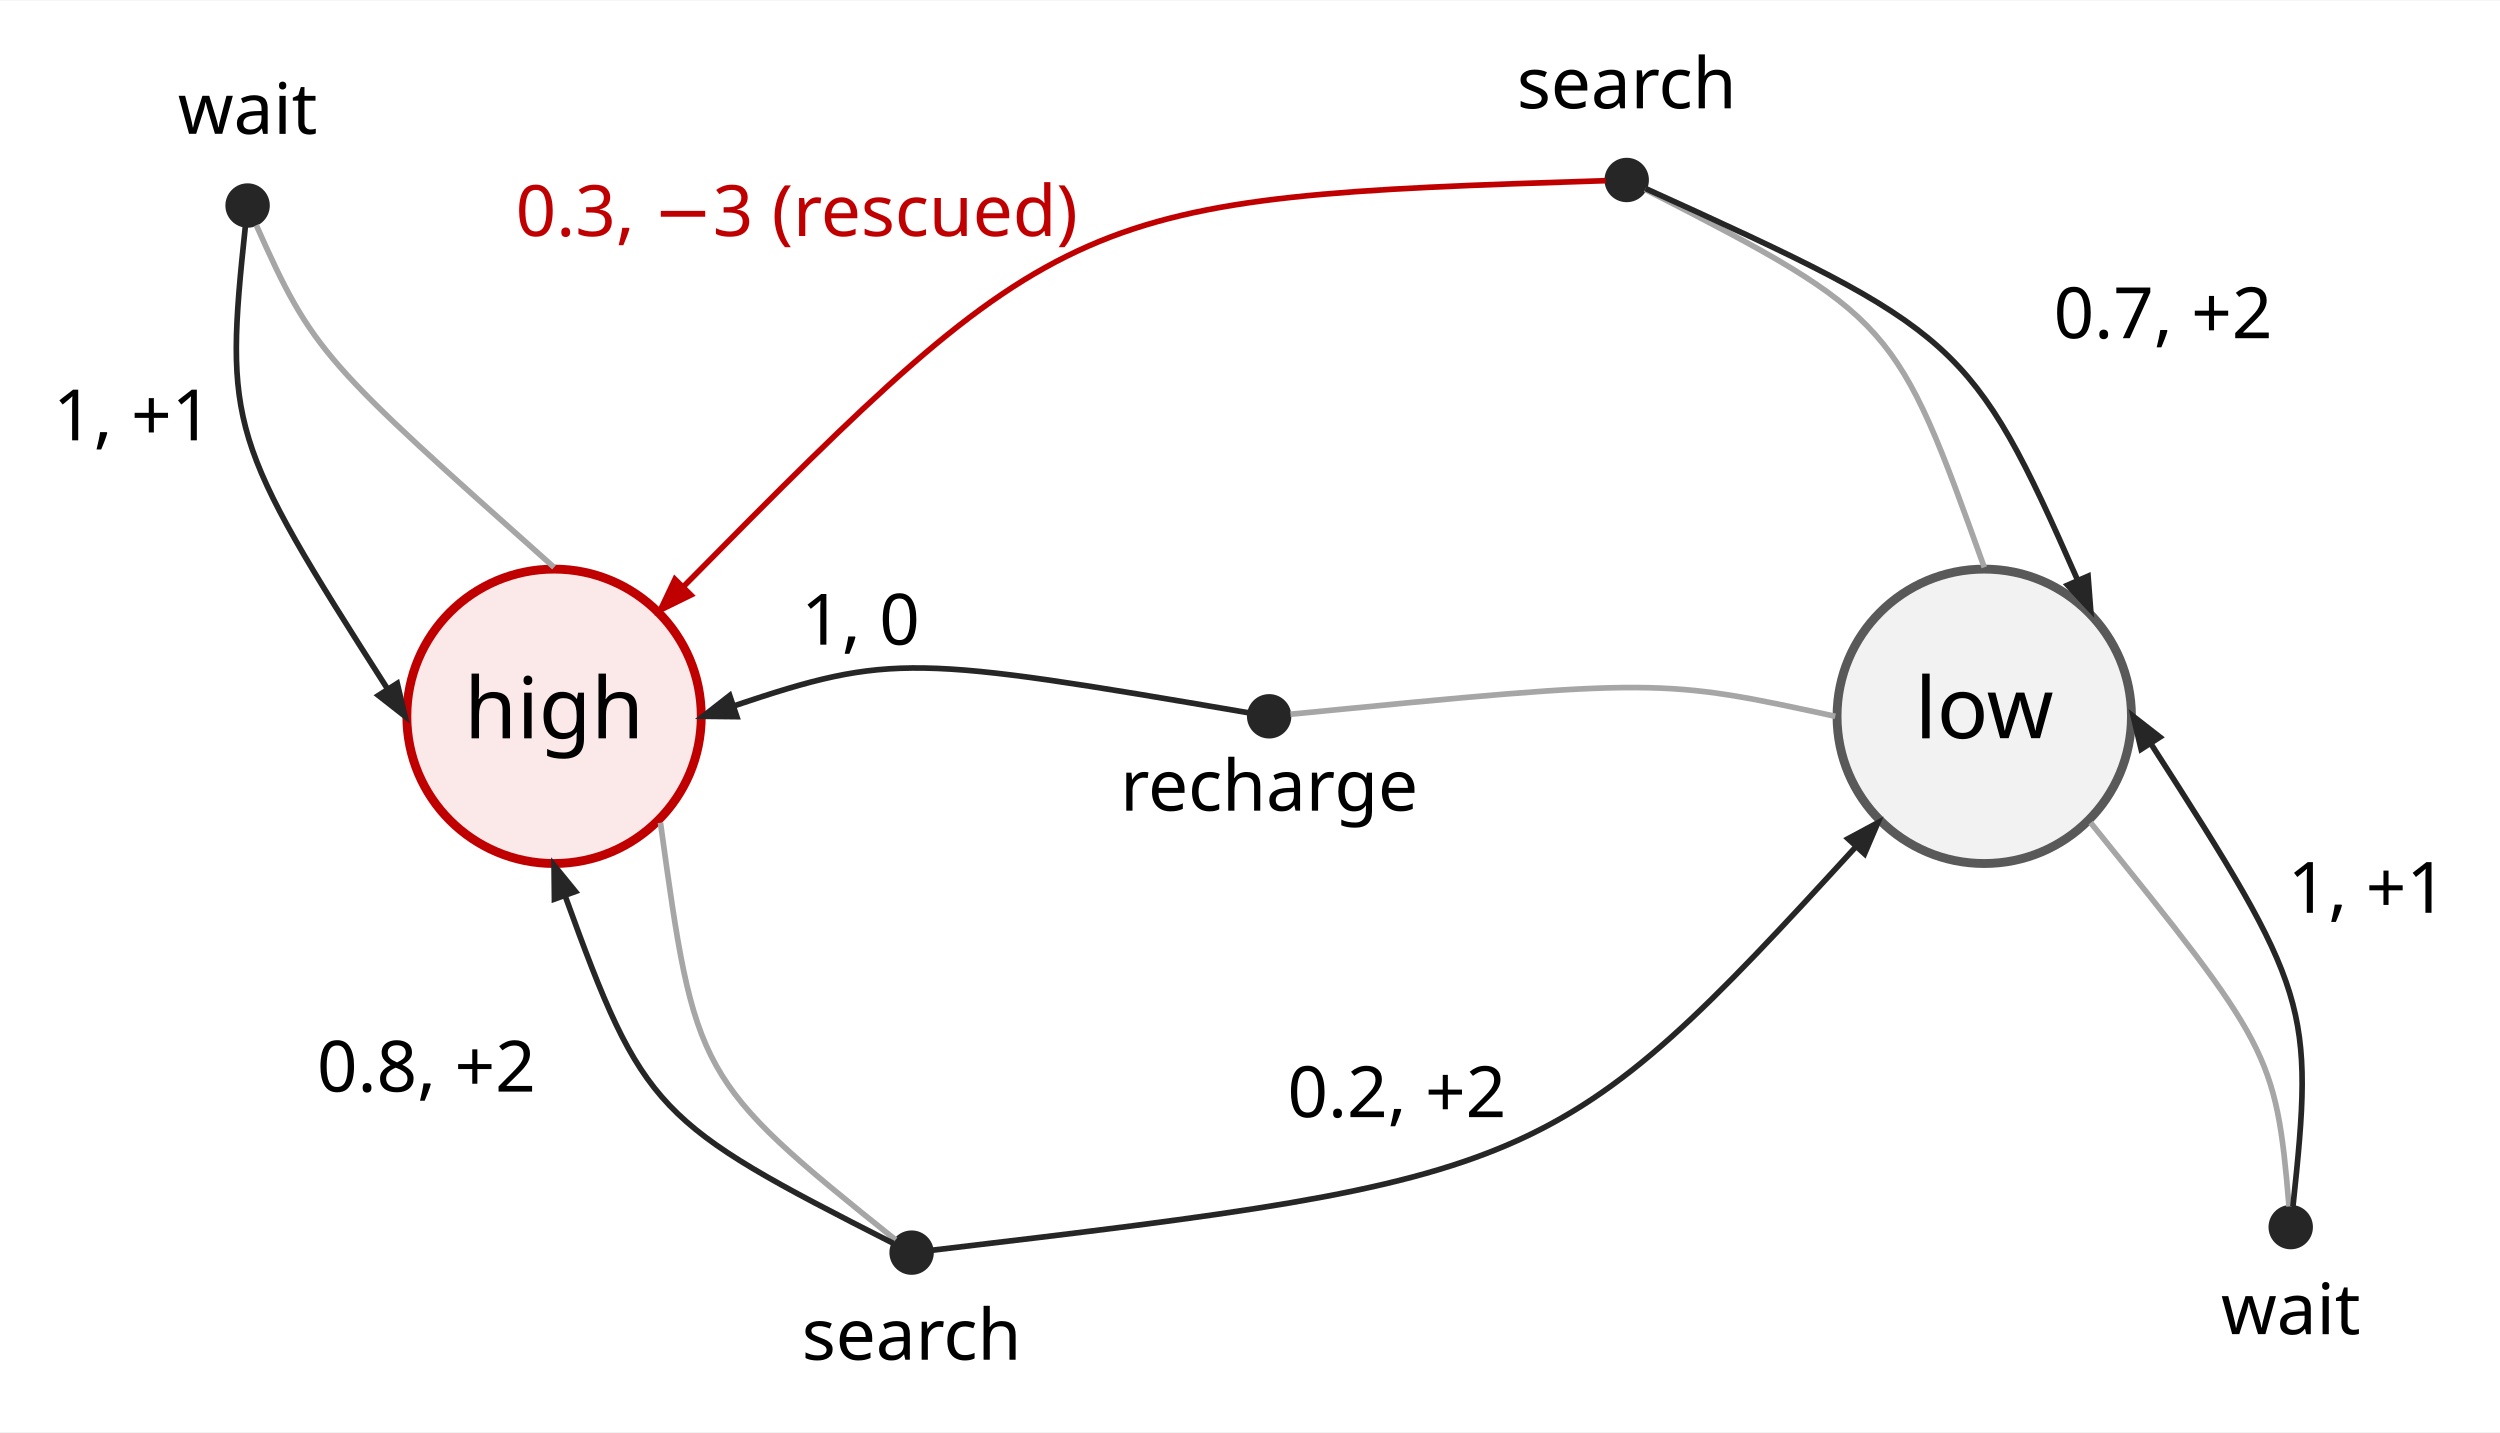
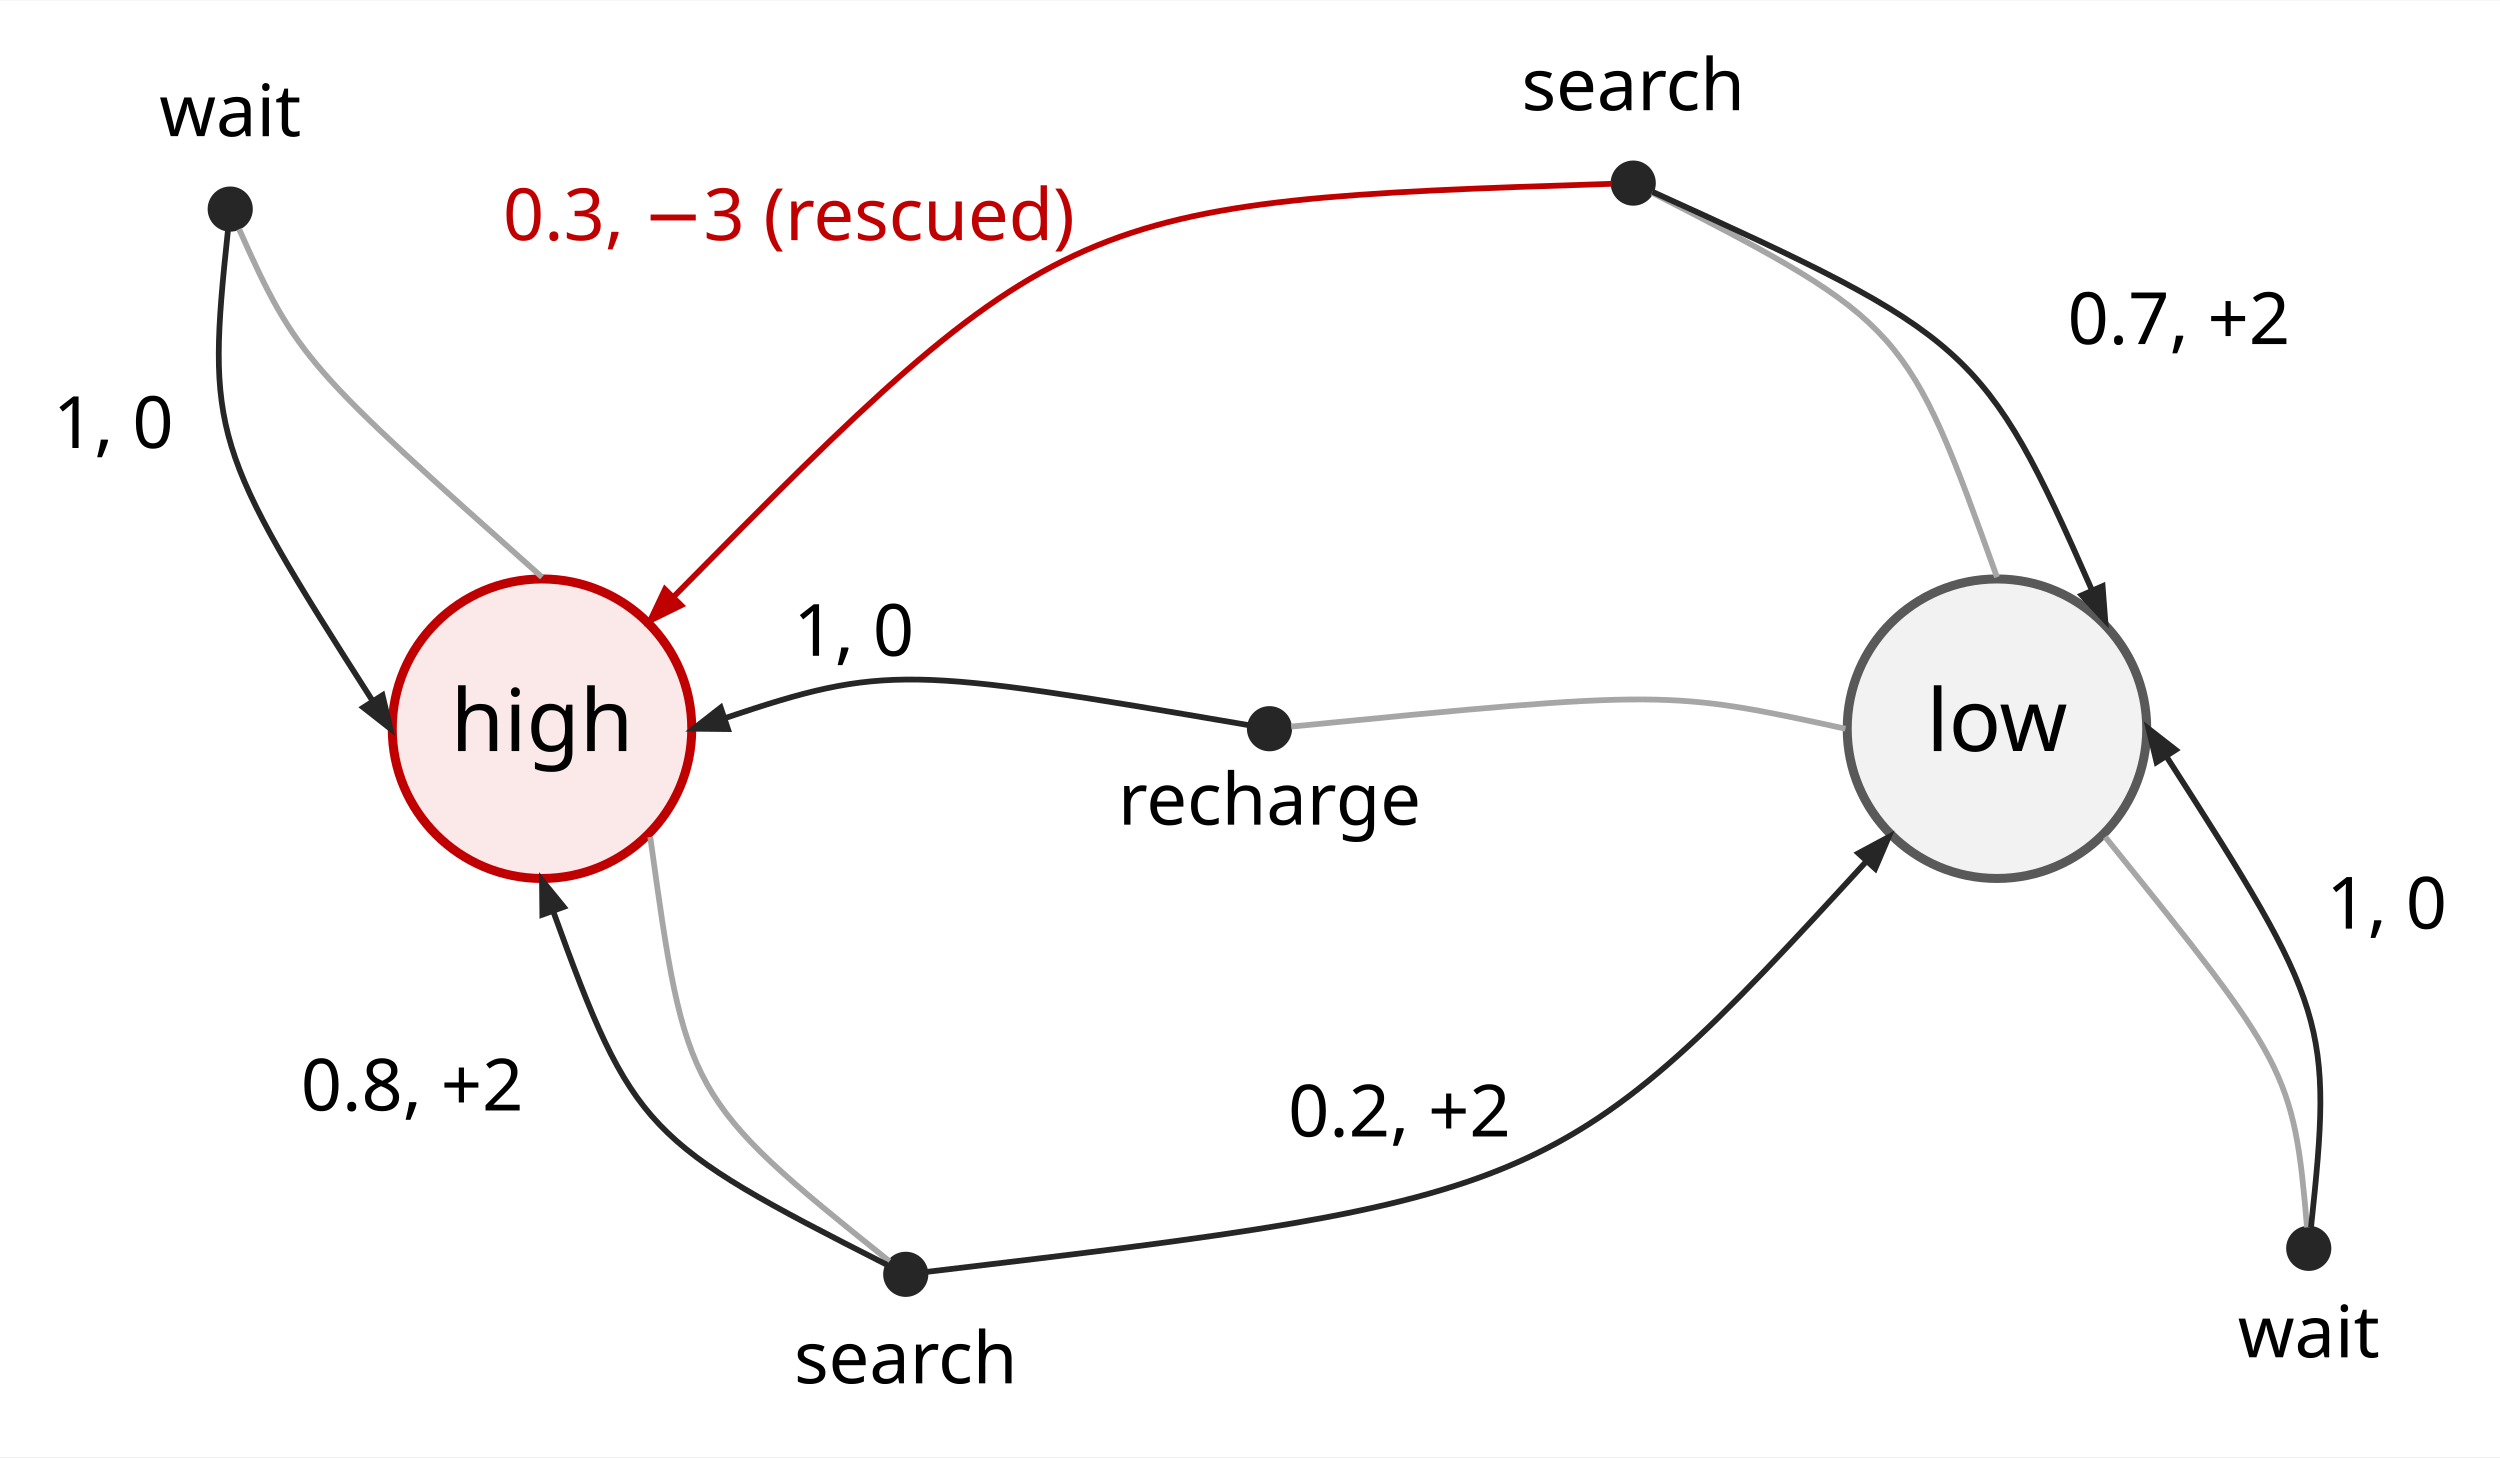
- <svg xmlns="http://www.w3.org/2000/svg" width="705pt" height="404pt" viewBox="0.00 0.00 704.80 403.60">
+ <svg xmlns="http://www.w3.org/2000/svg" width="693pt" height="404pt" viewBox="0.00 0.00 692.80 403.60">
  <g id="graph0" class="graph" transform="scale(1 1) rotate(0) translate(14.4 389.2)">
-     <polygon fill="white" stroke="transparent" points="-14.4,14.4 -14.4,-389.2 690.4,-389.2 690.4,14.4 -14.4,14.4" />
+     <polygon fill="white" stroke="transparent" points="-14.4,14.4 -14.4,-389.2 678.4,-389.2 678.4,14.4 -14.4,14.4" />
    <g id="node1" class="node">
-       <ellipse fill="#fbe9e9" stroke="#c00000" stroke-width="2.5" cx="141.8" cy="-187.4" rx="41.5" ry="41.5" />
-       <text text-anchor="middle" x="141.8" y="-181.2" font-family="Calibri" font-size="24.00">high</text>
+       <ellipse fill="#fbe9e9" stroke="#c00000" stroke-width="2.5" cx="135.8" cy="-187.4" rx="41.5" ry="41.5" />
+       <text text-anchor="middle" x="135.8" y="-181.2" font-family="Calibri" font-size="24.00">high</text>
    </g>
    <g id="node3" class="node">
-       <ellipse fill="#262626" stroke="#262626" cx="55.4" cy="-331.4" rx="5.76" ry="5.76" />
+       <ellipse fill="#262626" stroke="#262626" cx="49.4" cy="-331.4" rx="5.76" ry="5.76" />
    </g>
    <g id="edge1" class="edge">
-       <path fill="none" stroke="#a6a6a6" stroke-width="1.6" d="M141.8,-229.4C76.87,-287.24 73.83,-289.95 57.86,-325.85" />
+       <path fill="none" stroke="#a6a6a6" stroke-width="1.6" d="M135.8,-229.4C70.87,-287.24 67.83,-289.95 51.86,-325.85" />
    </g>
    <g id="node4" class="node">
-       <ellipse fill="#262626" stroke="#262626" cx="242.6" cy="-36.2" rx="5.76" ry="5.76" />
+       <ellipse fill="#262626" stroke="#262626" cx="236.6" cy="-36.2" rx="5.76" ry="5.76" />
    </g>
    <g id="edge2" class="edge">
-       <path fill="none" stroke="#a6a6a6" stroke-width="1.6" d="M171.8,-157.4C181.59,-86.59 181.84,-84.79 238.09,-39.81" />
+       <path fill="none" stroke="#a6a6a6" stroke-width="1.6" d="M165.8,-157.4C175.59,-86.59 175.84,-84.79 232.09,-39.81" />
    </g>
    <g id="node2" class="node">
-       <ellipse fill="#f2f2f2" stroke="#595959" stroke-width="2.5" cx="545" cy="-187.4" rx="41.5" ry="41.5" />
-       <text text-anchor="middle" x="545" y="-181.2" font-family="Calibri" font-size="24.00">low</text>
+       <ellipse fill="#f2f2f2" stroke="#595959" stroke-width="2.5" cx="539" cy="-187.4" rx="41.5" ry="41.5" />
+       <text text-anchor="middle" x="539" y="-181.2" font-family="Calibri" font-size="24.00">low</text>
    </g>
    <g id="node5" class="node">
-       <ellipse fill="#262626" stroke="#262626" cx="343.4" cy="-187.4" rx="5.76" ry="5.76" />
+       <ellipse fill="#262626" stroke="#262626" cx="337.4" cy="-187.4" rx="5.76" ry="5.76" />
    </g>
    <g id="edge3" class="edge">
-       <path fill="none" stroke="#a6a6a6" stroke-width="1.6" d="M503,-187.4C454.16,-198.01 453.25,-198.21 349.4,-187.99" />
+       <path fill="none" stroke="#a6a6a6" stroke-width="1.6" d="M497,-187.4C448.16,-198.01 447.25,-198.21 343.4,-187.99" />
    </g>
    <g id="node6" class="node">
-       <ellipse fill="#262626" stroke="#262626" cx="444.2" cy="-338.6" rx="5.76" ry="5.76" />
+       <ellipse fill="#262626" stroke="#262626" cx="438.2" cy="-338.6" rx="5.76" ry="5.76" />
    </g>
    <g id="edge4" class="edge">
-       <path fill="none" stroke="#a6a6a6" stroke-width="1.6" d="M545,-229.4C520.24,-298.35 519.66,-299.96 449.38,-335.95" />
+       <path fill="none" stroke="#a6a6a6" stroke-width="1.6" d="M539,-229.4C514.24,-298.35 513.66,-299.96 443.38,-335.95" />
    </g>
    <g id="node7" class="node">
-       <ellipse fill="#262626" stroke="#262626" cx="631.4" cy="-43.4" rx="5.76" ry="5.76" />
+       <ellipse fill="#262626" stroke="#262626" cx="625.4" cy="-43.4" rx="5.76" ry="5.76" />
    </g>
    <g id="edge5" class="edge">
-       <path fill="none" stroke="#a6a6a6" stroke-width="1.6" d="M575,-157.4C625.22,-95.13 627.28,-92.58 630.92,-49.2" />
+       <path fill="none" stroke="#a6a6a6" stroke-width="1.6" d="M569,-157.4C619.22,-95.13 621.28,-92.58 624.92,-49.2" />
    </g>
    <g id="edge6" class="edge">
-       <path fill="none" stroke="#262626" stroke-width="1.6" d="M54.78,-325.59C48.82,-269.4 50.05,-265.17 94.74,-195.3" />
-       <polygon fill="#262626" stroke="#262626" stroke-width="1.6" points="97.6,-196.68 99.8,-187.4 92.29,-193.28 97.6,-196.68" />
+       <path fill="none" stroke="#262626" stroke-width="1.6" d="M48.78,-325.59C42.82,-269.4 44.05,-265.17 88.74,-195.3" />
+       <polygon fill="#262626" stroke="#262626" stroke-width="1.6" points="91.6,-196.68 93.8,-187.4 86.29,-193.28 91.6,-196.68" />
    </g>
    <g id="edge7" class="edge">
-       <path fill="none" stroke="#262626" stroke-width="1.6" d="M237.44,-38.82C170.42,-72.89 167,-75.85 144.9,-136.83" />
-       <polygon fill="#262626" stroke="#262626" stroke-width="1.6" points="141.9,-135.87 141.8,-145.4 147.82,-138.01 141.9,-135.87" />
+       <path fill="none" stroke="#262626" stroke-width="1.6" d="M231.44,-38.82C164.42,-72.89 161,-75.85 138.9,-136.83" />
+       <polygon fill="#262626" stroke="#262626" stroke-width="1.6" points="135.9,-135.87 135.8,-145.4 141.82,-138.01 135.9,-135.87" />
    </g>
    <g id="edge8" class="edge">
-       <path fill="none" stroke="#262626" stroke-width="1.6" d="M248.38,-36.88C419.66,-57.15 424.6,-58.64 508.8,-150.62" />
-       <polygon fill="#262626" stroke="#262626" stroke-width="1.6" points="506.6,-152.89 515,-157.4 511.25,-148.63 506.6,-152.89" />
+       <path fill="none" stroke="#262626" stroke-width="1.6" d="M242.38,-36.88C413.66,-57.15 418.6,-58.64 502.8,-150.62" />
+       <polygon fill="#262626" stroke="#262626" stroke-width="1.6" points="500.6,-152.89 509,-157.4 505.25,-148.63 500.6,-152.89" />
    </g>
    <g id="edge9" class="edge">
-       <path fill="none" stroke="#262626" stroke-width="1.6" d="M337.61,-188.39C243.21,-204.56 236.82,-205.21 192.54,-190.35" />
-       <polygon fill="#262626" stroke="#262626" stroke-width="1.6" points="193.33,-187.3 183.8,-187.4 191.32,-193.27 193.33,-187.3" />
+       <path fill="none" stroke="#262626" stroke-width="1.6" d="M331.61,-188.39C237.21,-204.56 230.82,-205.21 186.54,-190.35" />
+       <polygon fill="#262626" stroke="#262626" stroke-width="1.6" points="187.33,-187.3 177.8,-187.4 185.32,-193.27 187.33,-187.3" />
    </g>
    <g id="edge12" class="edge">
-       <path fill="none" stroke="#c00000" stroke-width="1.6" d="M438.26,-338.41C289.25,-333.62 284.96,-332.12 178.3,-223.99" />
-       <polygon fill="#c00000" stroke="#c00000" stroke-width="1.6" points="180.36,-221.6 171.8,-217.4 175.88,-226.02 180.36,-221.6" />
+       <path fill="none" stroke="#c00000" stroke-width="1.6" d="M432.26,-338.41C283.25,-333.62 278.96,-332.12 172.3,-223.99" />
+       <polygon fill="#c00000" stroke="#c00000" stroke-width="1.6" points="174.36,-221.6 165.8,-217.4 169.88,-226.02 174.36,-221.6" />
    </g>
    <g id="edge10" class="edge">
-       <path fill="none" stroke="#262626" stroke-width="1.6" d="M449.5,-336.2C537.57,-296.25 541.58,-293.39 571.25,-225.95" />
-       <polygon fill="#262626" stroke="#262626" stroke-width="1.6" points="574.27,-226.91 575,-217.4 568.5,-224.38 574.27,-226.91" />
+       <path fill="none" stroke="#262626" stroke-width="1.6" d="M443.5,-336.2C531.57,-296.25 535.58,-293.39 565.25,-225.95" />
+       <polygon fill="#262626" stroke="#262626" stroke-width="1.6" points="568.27,-226.91 569,-217.4 562.5,-224.38 568.27,-226.91" />
    </g>
    <g id="edge11" class="edge">
-       <path fill="none" stroke="#262626" stroke-width="1.6" d="M632.03,-49.24C638.06,-105.69 636.82,-109.92 592.07,-179.53" />
-       <polygon fill="#262626" stroke="#262626" stroke-width="1.6" points="589.22,-178.13 587,-187.4 594.52,-181.54 589.22,-178.13" />
+       <path fill="none" stroke="#262626" stroke-width="1.6" d="M626.03,-49.24C632.06,-105.69 630.82,-109.92 586.07,-179.53" />
+       <polygon fill="#262626" stroke="#262626" stroke-width="1.6" points="583.22,-178.13 581,-187.4 588.52,-181.54 583.22,-178.13" />
    </g>
    <g id="node8" class="node">
-       <text text-anchor="middle" x="55.4" y="-351.6" font-family="Calibri" font-size="20.00">wait</text>
+       <text text-anchor="middle" x="49.4" y="-351.6" font-family="Calibri" font-size="20.00">wait</text>
    </g>
    <g id="node9" class="node">
-       <text text-anchor="middle" x="242.6" y="-6" font-family="Calibri" font-size="20.00">search</text>
+       <text text-anchor="middle" x="236.6" y="-6" font-family="Calibri" font-size="20.00">search</text>
    </g>
    <g id="node10" class="node">
-       <text text-anchor="middle" x="343.4" y="-160.8" font-family="Calibri" font-size="20.00">recharge</text>
+       <text text-anchor="middle" x="337.4" y="-160.8" font-family="Calibri" font-size="20.00">recharge</text>
    </g>
    <g id="node11" class="node">
-       <text text-anchor="middle" x="444.2" y="-358.8" font-family="Calibri" font-size="20.00">search</text>
+       <text text-anchor="middle" x="438.2" y="-358.8" font-family="Calibri" font-size="20.00">search</text>
    </g>
    <g id="node12" class="node">
-       <text text-anchor="middle" x="631.4" y="-13.2" font-family="Calibri" font-size="20.00">wait</text>
+       <text text-anchor="middle" x="625.4" y="-13.2" font-family="Calibri" font-size="20.00">wait</text>
    </g>
    <g id="node13" class="node">
-       <text text-anchor="middle" x="23" y="-265.2" font-family="Calibri" font-size="20.00">1, +1</text>
+       <text text-anchor="middle" x="17" y="-265.2" font-family="Calibri" font-size="20.00">1, 0</text>
    </g>
    <g id="node14" class="node">
-       <text text-anchor="middle" x="105.8" y="-81.6" font-family="Calibri" font-size="20.00">0.8, +2</text>
+       <text text-anchor="middle" x="99.8" y="-81.6" font-family="Calibri" font-size="20.00">0.8, +2</text>
    </g>
    <g id="node15" class="node">
-       <text text-anchor="middle" x="379.4" y="-74.4" font-family="Calibri" font-size="20.00">0.2, +2</text>
+       <text text-anchor="middle" x="373.4" y="-74.4" font-family="Calibri" font-size="20.00">0.2, +2</text>
    </g>
    <g id="node16" class="node">
-       <text text-anchor="middle" x="228.2" y="-207.6" font-family="Calibri" font-size="20.00">1, 0</text>
+       <text text-anchor="middle" x="222.2" y="-207.6" font-family="Calibri" font-size="20.00">1, 0</text>
    </g>
    <g id="node17" class="node">
-       <text text-anchor="middle" x="595.4" y="-294" font-family="Calibri" font-size="20.00">0.7, +2</text>
+       <text text-anchor="middle" x="589.4" y="-294" font-family="Calibri" font-size="20.00">0.7, +2</text>
    </g>
    <g id="node18" class="node">
-       <text text-anchor="middle" x="210.2" y="-322.8" font-family="Calibri" font-size="20.00" fill="#c00000">0.3, −3 (rescued)</text>
+       <text text-anchor="middle" x="204.2" y="-322.8" font-family="Calibri" font-size="20.00" fill="#c00000">0.3, −3 (rescued)</text>
    </g>
    <g id="node19" class="node">
-       <text text-anchor="middle" x="653" y="-132" font-family="Calibri" font-size="20.00">1, +1</text>
+       <text text-anchor="middle" x="647" y="-132" font-family="Calibri" font-size="20.00">1, 0</text>
    </g>
  </g>
</svg>
